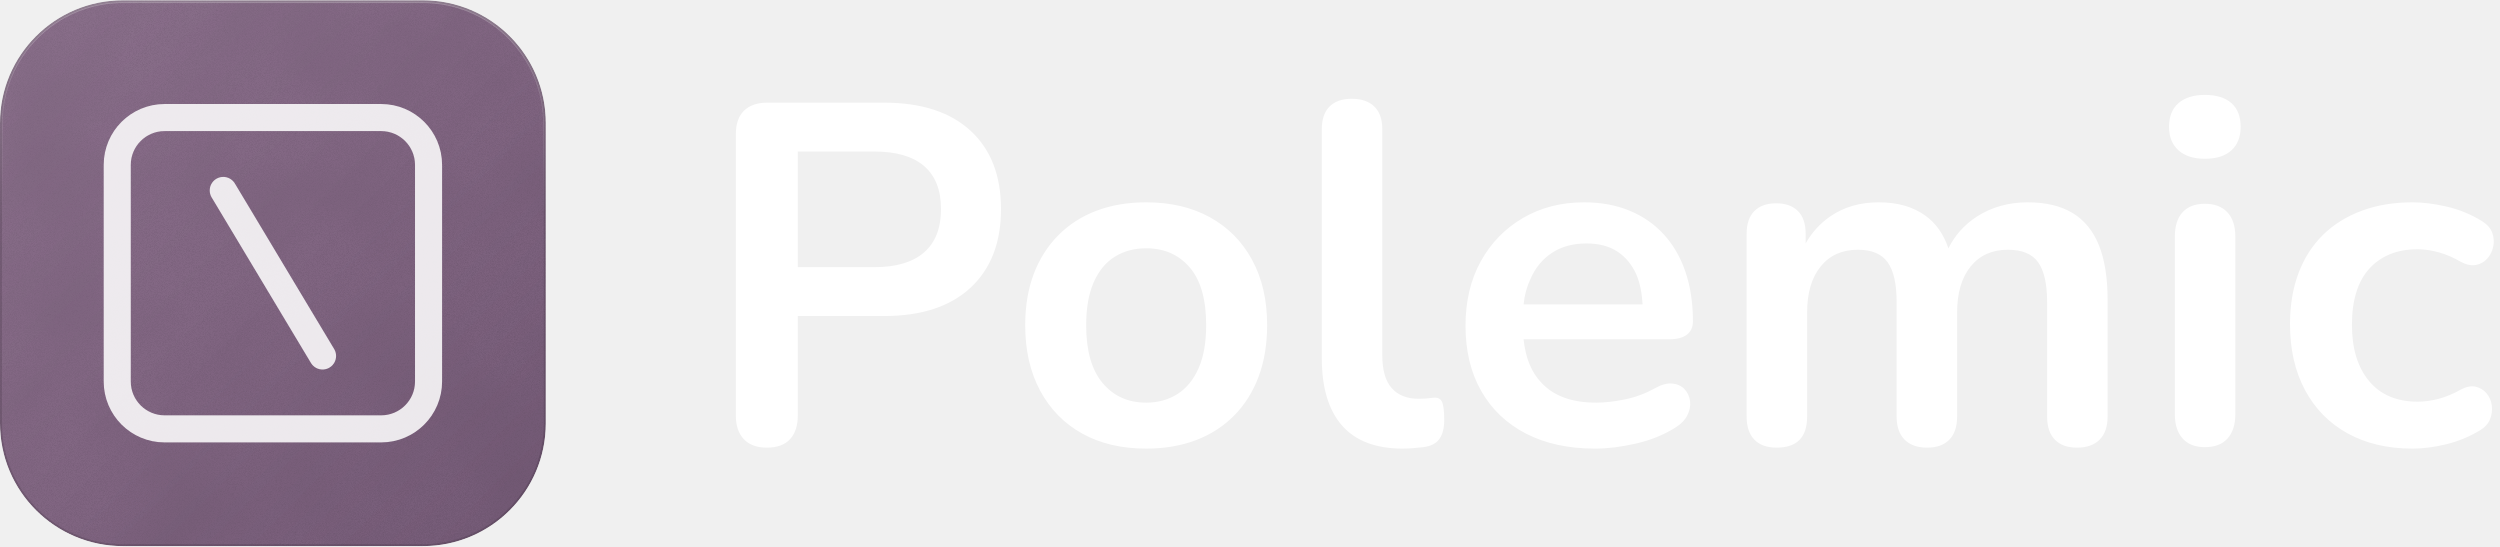
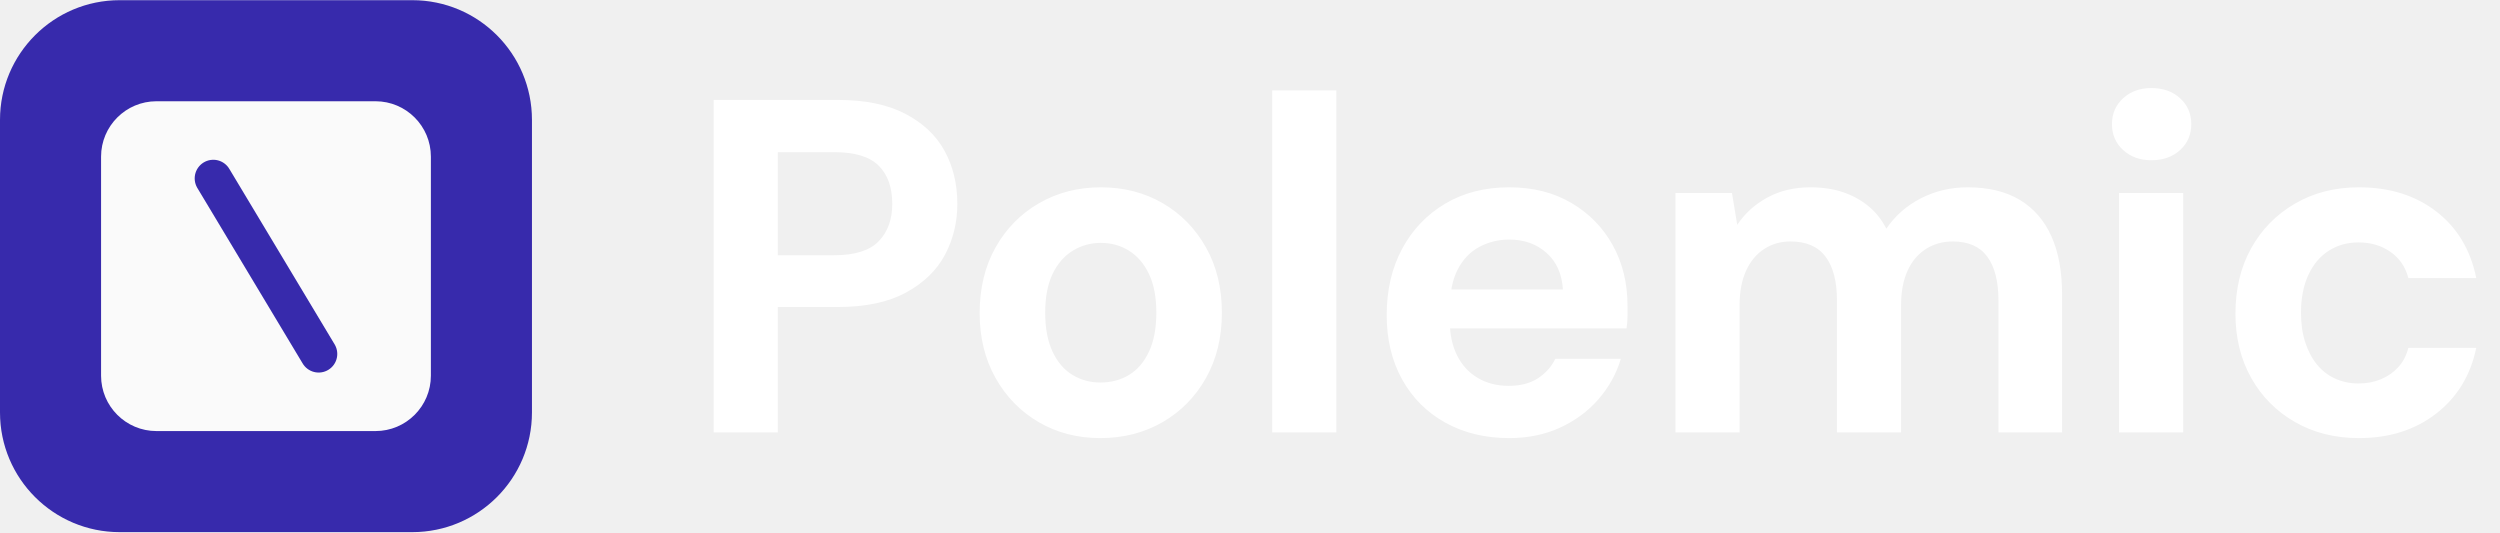
- <svg xmlns="http://www.w3.org/2000/svg" viewBox="0 0 516.68 112.80" width="517" height="113">
-   <svg x="0.00" y="0.00" width="112.80" height="112.80" viewBox="0 0 100 100">
-     <defs>
-       <linearGradient id="bg" x1="0" y1="0" x2="1" y2="1">
-         <stop offset="0" stop-color="#8B718C" />
-         <stop offset="0.5" stop-color="#816682" />
-         <stop offset="1" stop-color="#745A76" />
-       </linearGradient>
-       <linearGradient id="highlight" x1="0" y1="0" x2="0" y2="1">
-         <stop offset="0" stop-color="#FFFFFF" stop-opacity="0.28" />
-         <stop offset="0.4" stop-color="#FFFFFF" stop-opacity="0" />
-       </linearGradient>
-       <filter id="paper" x="0" y="0" width="100" height="100" filterUnits="userSpaceOnUse" color-interpolation-filters="sRGB">
-         <feTurbulence type="fractalNoise" baseFrequency="7.004" numOctaves="3" seed="7" result="fine" />
-         <feColorMatrix in="fine" type="matrix" result="fineA" values="0 0 0 0 0.165  0 0 0 0 0.129  0 0 0 0 0.173  0 0 0 -1.6 1.05" />
-         <feTurbulence type="fractalNoise" baseFrequency="0.049" numOctaves="2" seed="11" result="soft" />
-         <feColorMatrix in="soft" type="matrix" result="softA" values="0 0 0 0 0.165  0 0 0 0 0.129  0 0 0 0 0.173  0 0 0 -1.2 0.75" />
-         <feMerge>
-           <feMergeNode in="softA" />
-           <feMergeNode in="fineA" />
-         </feMerge>
-       </filter>
-       <rect id="tile" width="100" height="100" rx="22.5" />
-       <clipPath id="tileClip">
-         <use href="#tile" />
-       </clipPath>
-     </defs>
-     <g clip-path="url(#tileClip)" style="isolation:isolate">
-       <use href="#tile" fill="url(#bg)" />
-       <rect x="0" y="0" width="100" height="100" filter="url(#paper)" style="mix-blend-mode:multiply" opacity="0.1" />
-     </g>
-     <use href="#tile" fill="none" stroke="url(#highlight)" stroke-width="1" clip-path="url(#tileClip)" />
-     <use href="#tile" fill="none" stroke="#2A212C" stroke-opacity="0.18" stroke-width="0.728" clip-path="url(#tileClip)" />
-     <g transform="translate(19 19) scale(0.62)" fill="none" stroke="#FFFFFF" stroke-width="8" stroke-linecap="round" stroke-linejoin="round" opacity="0.86">
-       <rect x="4" y="4" width="92" height="92" rx="14" />
-       <path d="M35.33 25.54 L64.67 74.46" />
-     </g>
-   </svg>
-   <path transform="translate(144.38 91.65)" fill="#FFFFFF" d="M14.1 0.8Q11.0 0.8 9.35 -0.95Q7.7 -2.7 7.7 -5.8V-64.0Q7.7 -67.2 9.4 -68.85Q11.1 -70.5 14.2 -70.5H38.3Q49.9 -70.5 56.2 -64.7Q62.5 -58.9 62.5 -48.5Q62.5 -38.1 56.2 -32.25Q49.9 -26.4 38.3 -26.4H20.5V-5.8Q20.5 -2.7 18.9 -0.95Q17.3 0.8 14.1 0.8ZM20.5 -36.5H36.3Q43.1 -36.5 46.6 -39.55Q50.1 -42.6 50.1 -48.5Q50.1 -54.4 46.6 -57.4Q43.1 -60.4 36.3 -60.4H20.5ZM92.5 1.0Q84.9 1.0 79.3 -2.1Q73.7 -5.2 70.6 -10.95Q67.5 -16.7 67.5 -24.5Q67.5 -30.4 69.25 -35.05Q71.0 -39.7 74.3 -43.05Q77.6 -46.4 82.2 -48.15Q86.8 -49.9 92.5 -49.9Q100.1 -49.9 105.7 -46.8Q111.3 -43.7 114.4 -38.0Q117.5 -32.3 117.5 -24.5Q117.5 -18.6 115.75 -13.9Q114.0 -9.2 110.7 -5.85Q107.4 -2.5 102.8 -0.75Q98.2 1.0 92.5 1.0ZM92.5 -8.5Q96.2 -8.5 99.0 -10.3Q101.8 -12.1 103.35 -15.65Q104.9 -19.2 104.9 -24.5Q104.9 -32.5 101.5 -36.45Q98.1 -40.4 92.5 -40.4Q88.8 -40.4 86.0 -38.65Q83.2 -36.9 81.65 -33.35Q80.1 -29.8 80.1 -24.5Q80.1 -16.6 83.5 -12.55Q86.9 -8.5 92.5 -8.5ZM145.5 1.0Q137.2 1.0 133.0 -3.75Q128.8 -8.5 128.8 -17.7V-65.0Q128.8 -68.1 130.4 -69.7Q132.0 -71.3 135.0 -71.3Q138.0 -71.3 139.65 -69.7Q141.3 -68.1 141.3 -65.0V-18.3Q141.3 -13.7 143.25 -11.5Q145.2 -9.3 148.8 -9.3Q149.6 -9.3 150.3 -9.35Q151.0 -9.4 151.7 -9.5Q153.1 -9.7 153.6 -8.75Q154.1 -7.8 154.1 -4.9Q154.1 -2.4 153.1 -1Q152.1 0.4 149.8 0.7Q148.8 0.8 147.7 0.9Q146.6 1.0 145.5 1.0ZM185.3 1.0Q177 1.0 171 -2.1Q165 -5.2 161.75 -10.9Q158.5 -16.6 158.5 -24.4Q158.5 -32.0 161.65 -37.7Q164.8 -43.4 170.35 -46.65Q175.9 -49.9 183 -49.9Q188.2 -49.9 192.35 -48.2Q196.5 -46.5 199.45 -43.3Q202.4 -40.1 203.95 -35.55Q205.5 -31.0 205.5 -25.3Q205.5 -23.5 204.25 -22.55Q203 -21.6 200.7 -21.6H170.5Q171.1 -15.8 174.2 -12.6Q178 -8.5 185.5 -8.5Q188.1 -8.5 191.35 -9.15Q194.6 -9.8 197.5 -11.4Q199.6 -12.6 201.2 -12.45Q202.8 -12.3 203.75 -11.3Q204.7 -10.3 204.9 -8.85Q205.1 -7.4 204.35 -5.9Q203.6 -4.4 201.8 -3.3Q198.3 -1.1 193.75 -0.05Q189.2 1.0 185.3 1.0ZM170.5 -28.8H195.1Q194.9 -32.4 193.8 -35.0Q192.4 -38.1 189.85 -39.75Q187.3 -41.4 183.5 -41.4Q179.3 -41.4 176.35 -39.45Q173.4 -37.5 171.9 -34.0Q170.8 -31.7 170.5 -28.8ZM222.8 0.8Q219.8 0.8 218.2 -0.85Q216.6 -2.5 216.6 -5.6V-43.4Q216.6 -46.5 218.2 -48.1Q219.8 -49.7 222.7 -49.7Q225.6 -49.7 227.2 -48.1Q228.8 -46.5 228.8 -43.4V-41.4Q230.7 -44.8 233.9 -47.0Q238.1 -49.9 243.9 -49.9Q249.8 -49.9 253.6 -47.1Q256.8 -44.8 258.3 -40.4Q260.3 -44.4 264.1 -46.9Q268.7 -49.9 274.7 -49.9Q280.3 -49.9 283.95 -47.7Q287.6 -45.5 289.4 -41.05Q291.2 -36.6 291.2 -29.8V-5.6Q291.2 -2.5 289.55 -0.85Q287.9 0.8 284.9 0.8Q281.9 0.8 280.3 -0.85Q278.7 -2.5 278.7 -5.6V-29.3Q278.7 -34.9 276.85 -37.5Q275.0 -40.1 270.6 -40.1Q265.7 -40.1 262.9 -36.65Q260.1 -33.2 260.1 -27.1V-5.6Q260.1 -2.5 258.5 -0.85Q256.9 0.8 253.9 0.8Q250.9 0.8 249.25 -0.85Q247.6 -2.5 247.6 -5.6V-29.3Q247.6 -34.9 245.75 -37.5Q243.9 -40.1 239.6 -40.1Q234.7 -40.1 231.9 -36.65Q229.1 -33.2 229.1 -27.1V-5.6Q229.1 0.8 222.8 0.8ZM311.3 0.7Q308.3 0.7 306.7 -1.1Q305.1 -2.9 305.1 -6.1V-42.8Q305.1 -46.1 306.7 -47.85Q308.3 -49.6 311.3 -49.6Q314.3 -49.6 315.95 -47.85Q317.6 -46.1 317.6 -42.8V-6.1Q317.6 -2.9 316.0 -1.1Q314.4 0.7 311.3 0.7ZM311.3 -58.9Q307.8 -58.9 305.85 -60.65Q303.9 -62.4 303.9 -65.5Q303.9 -68.7 305.85 -70.4Q307.8 -72.1 311.3 -72.1Q314.9 -72.1 316.8 -70.4Q318.7 -68.7 318.7 -65.5Q318.7 -62.4 316.8 -60.65Q314.9 -58.9 311.3 -58.9ZM354.2 1.0Q346.5 1.0 340.8 -2.15Q335.1 -5.3 332.0 -11.1Q328.9 -16.9 328.9 -24.7Q328.9 -30.6 330.65 -35.25Q332.4 -39.9 335.7 -43.15Q339.0 -46.4 343.7 -48.15Q348.4 -49.9 354.2 -49.9Q357.5 -49.9 361.35 -49.0Q365.2 -48.1 368.6 -46.0Q370.2 -45.0 370.7 -43.6Q371.2 -42.2 370.9 -40.75Q370.6 -39.3 369.65 -38.25Q368.7 -37.2 367.3 -36.95Q365.9 -36.7 364.2 -37.6Q362.0 -38.9 359.7 -39.55Q357.4 -40.2 355.3 -40.2Q352.0 -40.2 349.5 -39.15Q347.0 -38.1 345.25 -36.15Q343.5 -34.2 342.6 -31.3Q341.7 -28.4 341.7 -24.6Q341.7 -17.2 345.25 -12.95Q348.8 -8.7 355.3 -8.7Q357.4 -8.7 359.65 -9.3Q361.9 -9.9 364.2 -11.2Q365.9 -12.1 367.25 -11.8Q368.6 -11.5 369.5 -10.45Q370.4 -9.4 370.6 -7.95Q370.8 -6.5 370.25 -5.1Q369.7 -3.7 368.2 -2.8Q364.9 -0.8 361.2 0.1Q357.5 1.0 354.2 1.0Z" />
+ <svg xmlns="http://www.w3.org/2000/svg" viewBox="0 0 526.36 112.00" width="526" height="112">
+   <rect x="0.000" y="0.000" width="112.000" height="112.000" rx="25.200" fill="#372AAC" />
+   <rect x="21.280" y="21.280" width="69.440" height="69.440" rx="11.666" fill="#FAFAFA" />
+   <path d="M44.91 37.52 L67.09 74.48" stroke="#372AAC" stroke-width="7.840" stroke-linecap="round" fill="none" />
+   <path fill="#FFFFFF" transform="translate(143.360 91.000)" d="M6.9 0.0V-70.0H33.1Q41.6 -70.0 47.2 -67.1Q52.8 -64.2 55.5 -59.3Q58.2 -54.4 58.2 -48.1Q58.2 -42.3 55.6 -37.4Q53.0 -32.5 47.4 -29.45Q41.8 -26.4 33.1 -26.4H20.4V0.0ZM20.4 -37.3H32.3Q38.8 -37.3 41.65 -40.25Q44.5 -43.2 44.5 -48.1Q44.5 -53.3 41.65 -56.15Q38.8 -59.0 32.3 -59.0H20.4ZM88.3 1.2Q81.1 1.2 75.35 -2.15Q69.6 -5.5 66.25 -11.45Q62.9 -17.4 62.9 -25.1Q62.9 -33.0 66.25 -38.95Q69.6 -44.9 75.4 -48.25Q81.2 -51.6 88.4 -51.6Q95.7 -51.6 101.45 -48.25Q107.2 -44.9 110.55 -38.95Q113.9 -33.0 113.9 -25.2Q113.9 -17.4 110.55 -11.45Q107.2 -5.5 101.4 -2.15Q95.6 1.2 88.3 1.2ZM88.3 -10.5Q91.7 -10.5 94.35 -12.1Q97.0 -13.7 98.55 -17.0Q100.1 -20.3 100.1 -25.2Q100.1 -30.1 98.55 -33.35Q97.0 -36.6 94.35 -38.25Q91.7 -39.9 88.4 -39.9Q85.2 -39.9 82.5 -38.25Q79.8 -36.6 78.25 -33.35Q76.7 -30.1 76.7 -25.2Q76.7 -20.3 78.25 -17.0Q79.8 -13.7 82.45 -12.1Q85.1 -10.5 88.3 -10.5ZM124.5 0.0V-72.0H138.0V0.0ZM174.4 1.2Q166.8 1.2 160.95 -2.05Q155.1 -5.3 151.85 -11.15Q148.6 -17.0 148.6 -24.7Q148.6 -32.6 151.85 -38.65Q155.1 -44.7 160.9 -48.15Q166.7 -51.6 174.4 -51.6Q181.9 -51.6 187.5 -48.3Q193.1 -45.0 196.2 -39.4Q199.3 -33.8 199.3 -26.7Q199.3 -25.7 199.3 -24.45Q199.3 -23.2 199.1 -21.9H158.2V-30.1H185.7Q185.4 -35.0 182.25 -37.8Q179.1 -40.6 174.4 -40.6Q171.0 -40.6 168.1 -39.05Q165.2 -37.5 163.55 -34.3Q161.9 -31.1 161.9 -26.2V-23.3Q161.9 -19.2 163.45 -16.15Q165.0 -13.1 167.8 -11.45Q170.6 -9.8 174.3 -9.8Q178.0 -9.8 180.45 -11.4Q182.9 -13.0 184.1 -15.5H197.9Q196.5 -10.8 193.2 -7.0Q189.9 -3.2 185.1 -1.0Q180.3 1.2 174.4 1.2ZM209.4 0.0V-50.4H221.3L222.4 -43.7Q224.8 -47.3 228.75 -49.45Q232.7 -51.6 237.8 -51.6Q241.6 -51.6 244.6 -50.6Q247.6 -49.6 249.95 -47.7Q252.3 -45.8 253.8 -42.9Q256.6 -47.0 261.1 -49.3Q265.6 -51.6 270.9 -51.6Q277.5 -51.6 281.9 -48.95Q286.3 -46.3 288.55 -41.3Q290.8 -36.3 290.8 -29.0V0.0H277.4V-27.8Q277.4 -33.8 275.05 -37.0Q272.7 -40.2 267.8 -40.2Q264.6 -40.2 262.1 -38.6Q259.6 -37.0 258.25 -34.0Q256.9 -31.0 256.9 -26.8V0.0H243.4V-27.8Q243.4 -33.8 241.0 -37.0Q238.6 -40.2 233.6 -40.2Q230.5 -40.2 228.05 -38.6Q225.6 -37.0 224.25 -34.0Q222.9 -31.0 222.9 -26.8V0.0ZM302.8 0.0V-50.4H316.3V0.0ZM309.6 -57.3Q306 -57.3 303.65 -59.45Q301.3 -61.6 301.3 -64.9Q301.3 -68.2 303.65 -70.35Q306 -72.5 309.6 -72.5Q313.3 -72.5 315.65 -70.35Q318 -68.2 318 -64.9Q318 -61.6 315.65 -59.45Q313.3 -57.3 309.6 -57.3ZM353.3 1.2Q345.7 1.2 339.8 -2.2Q333.9 -5.6 330.6 -11.5Q327.3 -17.4 327.3 -25.0Q327.3 -32.8 330.6 -38.75Q333.9 -44.7 339.8 -48.15Q345.7 -51.6 353.3 -51.6Q363.0 -51.6 369.6 -46.5Q376.2 -41.4 378.0 -32.5H363.7Q362.8 -36.0 359.95 -38.0Q357.1 -40.0 353.2 -40.0Q349.7 -40.0 346.95 -38.25Q344.2 -36.5 342.65 -33.15Q341.1 -29.8 341.1 -25.2Q341.1 -21.7 342.0 -18.95Q342.9 -16.2 344.5 -14.25Q346.1 -12.3 348.35 -11.3Q350.6 -10.3 353.2 -10.3Q355.8 -10.3 357.95 -11.2Q360.1 -12.1 361.6 -13.75Q363.1 -15.4 363.7 -17.8H378.0Q376.2 -9.1 369.55 -3.95Q362.9 1.2 353.3 1.2Z" />
</svg>
